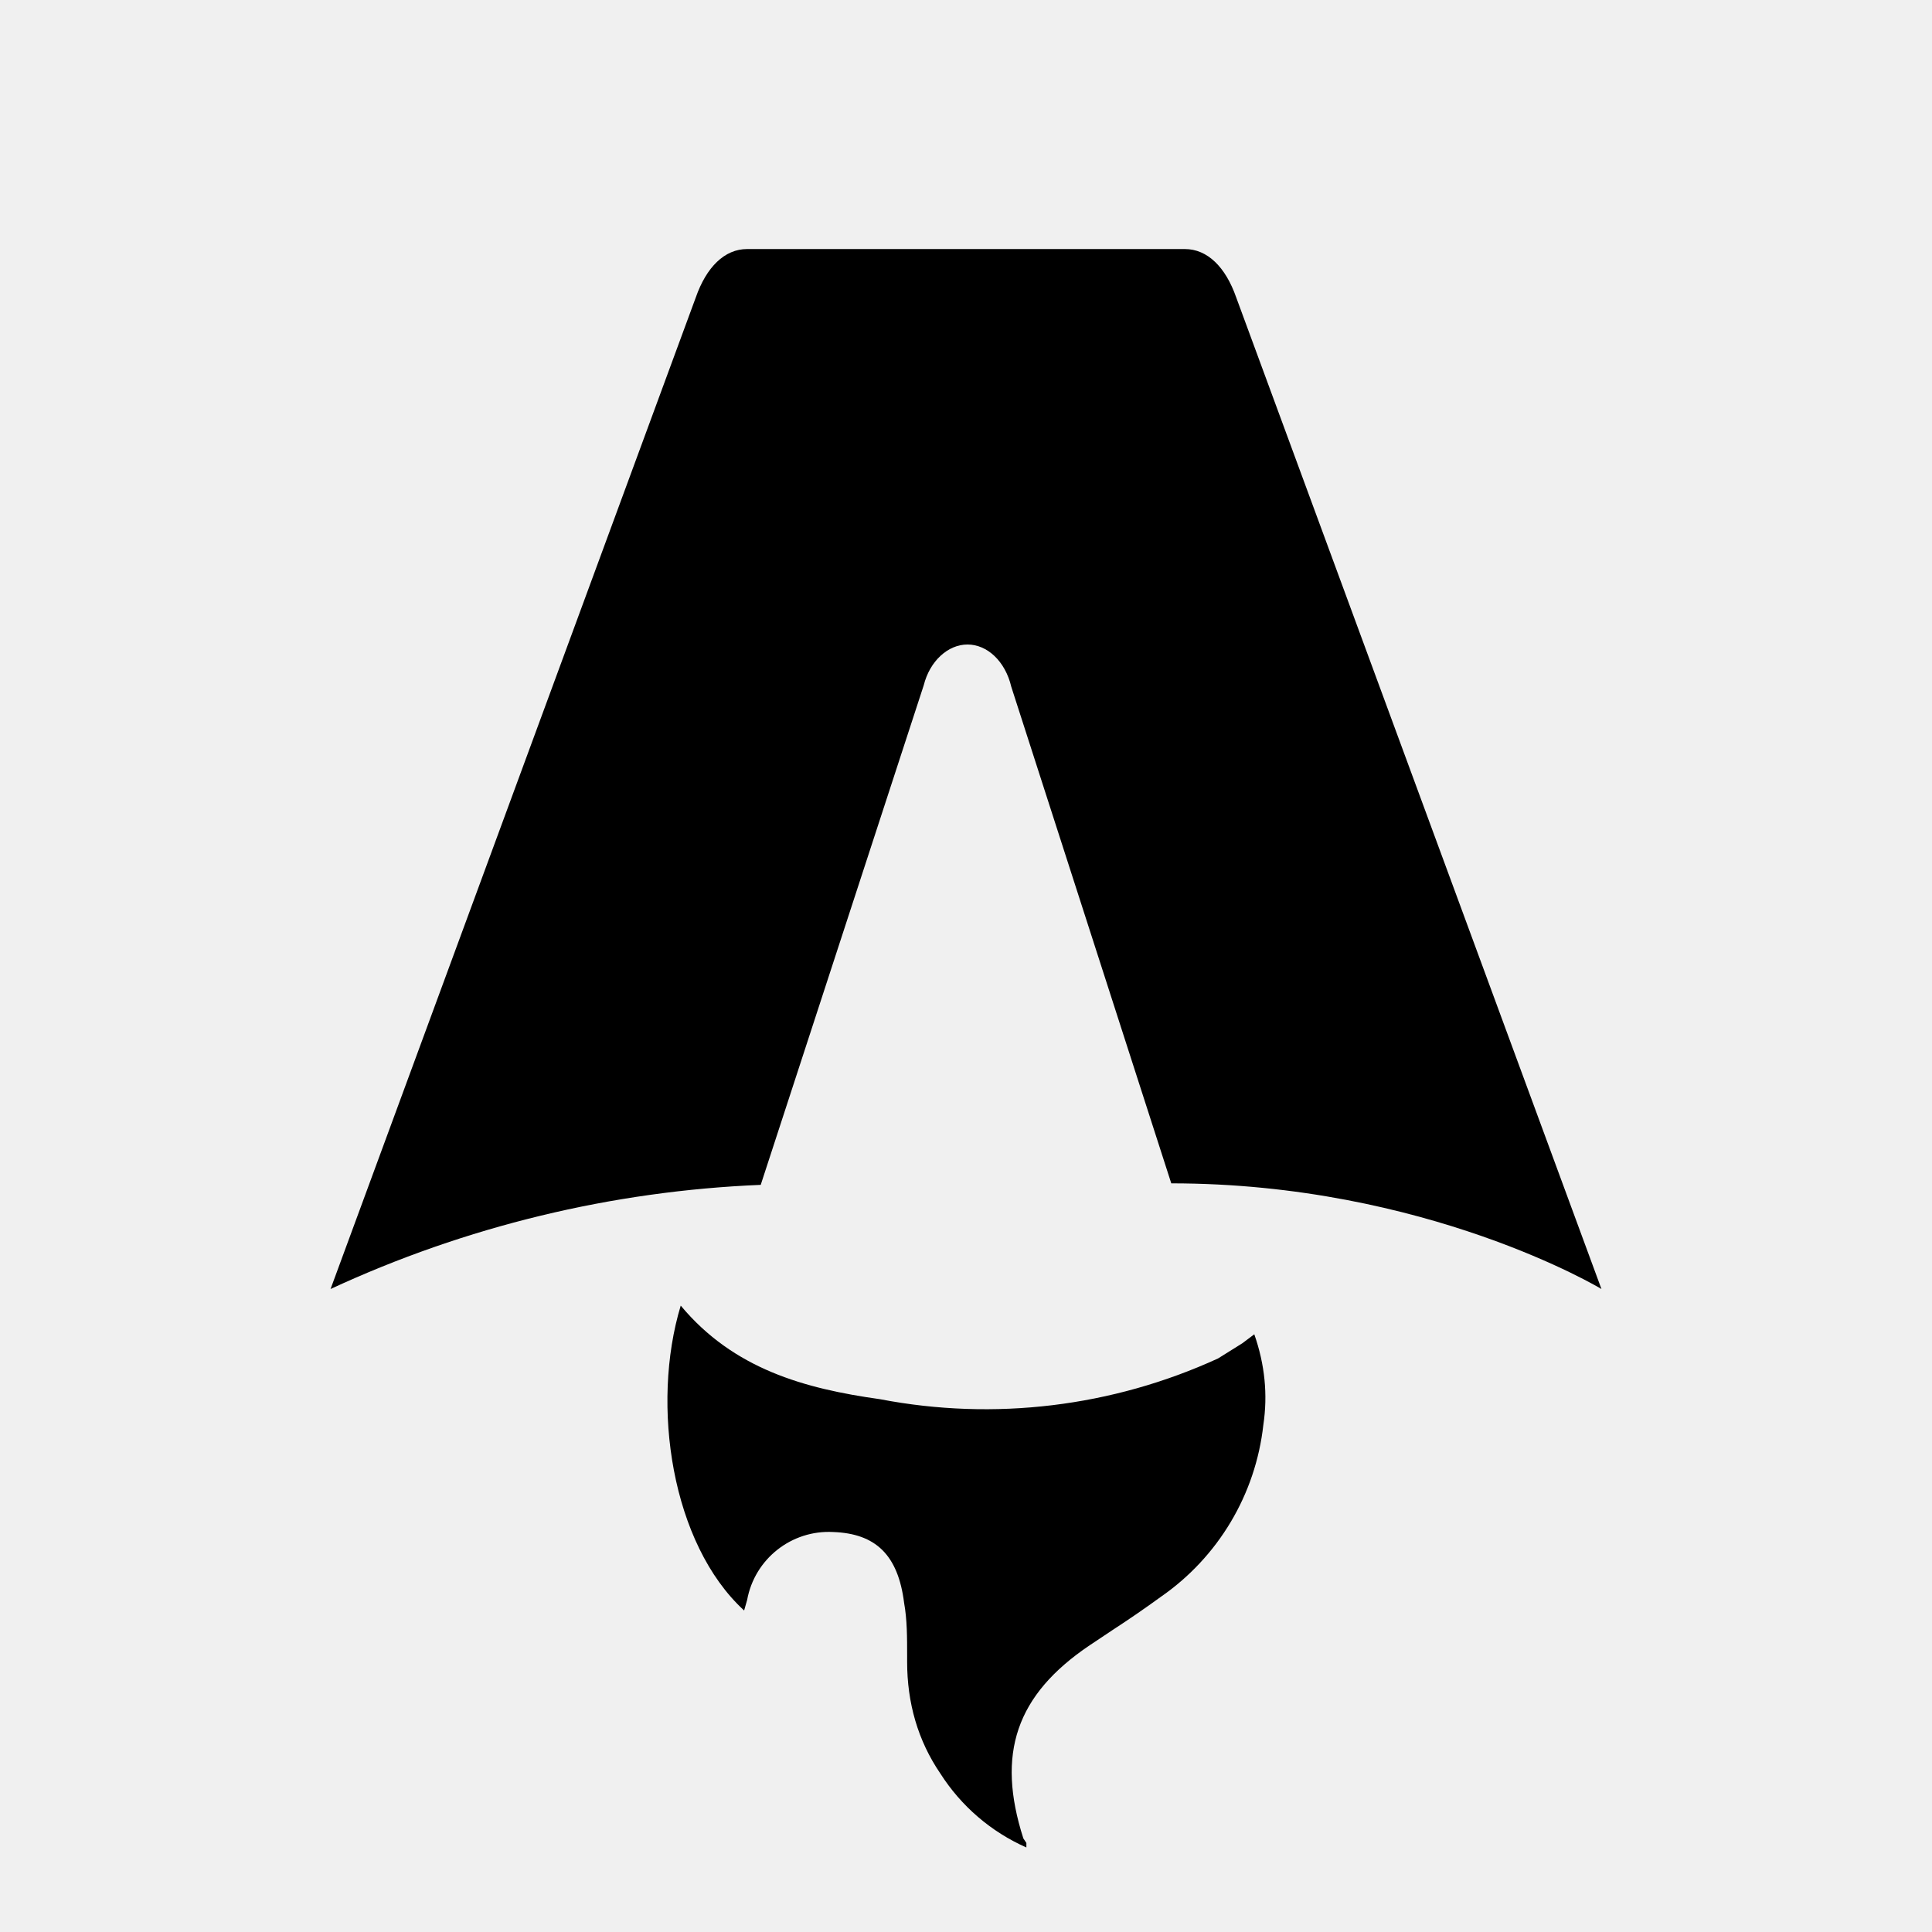
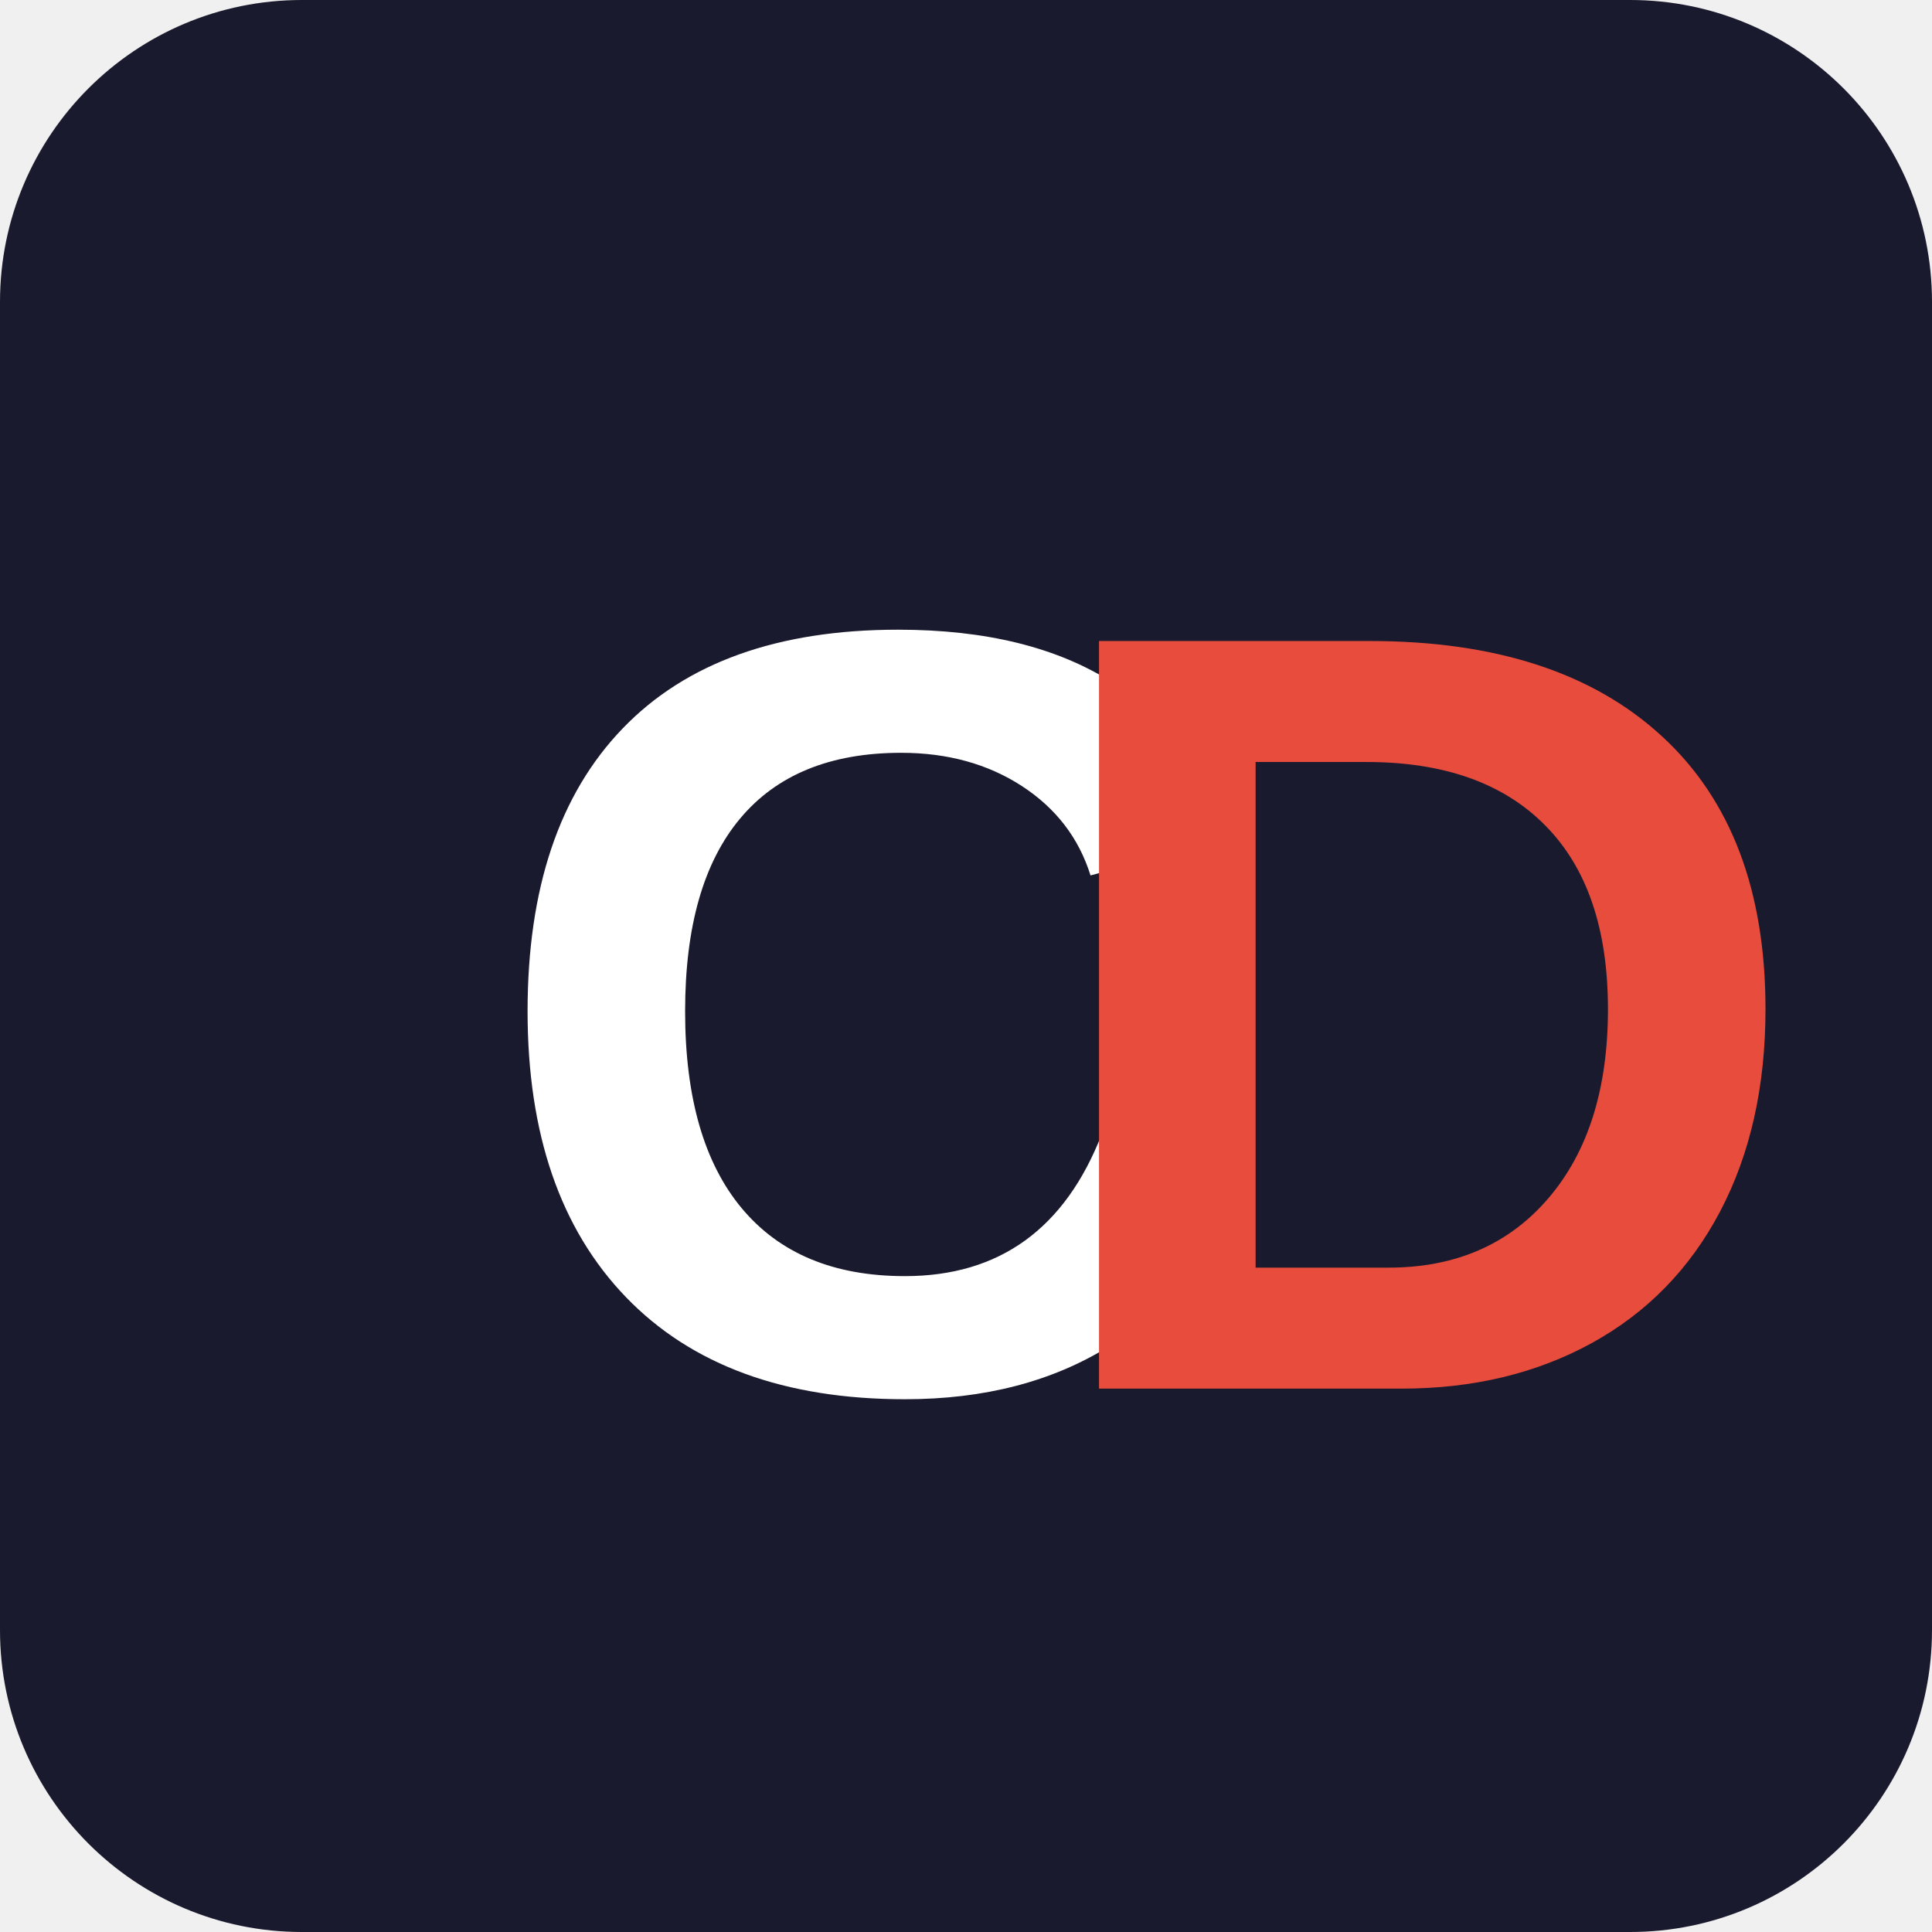
- <svg xmlns="http://www.w3.org/2000/svg" fill="none" viewBox="0 0 128 128">
-   <path d="M50.4 78.5a75.1 75.1 0 0 0-28.5 6.9l24.2-65.7c.7-2 1.9-3.2 3.4-3.2h29c1.5 0 2.7 1.2 3.4 3.2l24.2 65.7s-11.6-7-28.5-7L67 45.5c-.4-1.7-1.6-2.8-2.9-2.8-1.3 0-2.5 1.1-2.9 2.7L50.4 78.5Zm-1.1 28.2Zm-4.2-20.2c-2 6.6-.6 15.8 4.2 20.2a17.5 17.5 0 0 1 .2-.7 5.5 5.5 0 0 1 5.7-4.5c2.8.1 4.3 1.5 4.7 4.7.2 1.1.2 2.3.2 3.5v.4c0 2.7.7 5.2 2.2 7.4a13 13 0 0 0 5.7 4.9v-.3l-.2-.3c-1.8-5.6-.5-9.5 4.4-12.8l1.5-1a73 73 0 0 0 3.2-2.2 16 16 0 0 0 6.8-11.4c.3-2 .1-4-.6-6l-.8.6-1.6 1a37 37 0 0 1-22.4 2.7c-5-.7-9.7-2-13.2-6.2Z" />
-   <style>
-         path { fill: #000; }
-         @media (prefers-color-scheme: dark) {
-             path { fill: #FFF; }
-         }
-     </style>
+ <svg xmlns="http://www.w3.org/2000/svg" viewBox="0 0 128 128">
+   <rect width="128" height="128" rx="20" ry="20" fill="#1a1a2e" />
+   <text x="32" y="92" font-family="Arial, Helvetica, sans-serif" font-weight="900" font-size="72" fill="#ffffff">C</text>
+   <text x="68" y="92" font-family="Arial, Helvetica, sans-serif" font-weight="900" font-size="72" fill="#e74c3c">D</text>
</svg>
